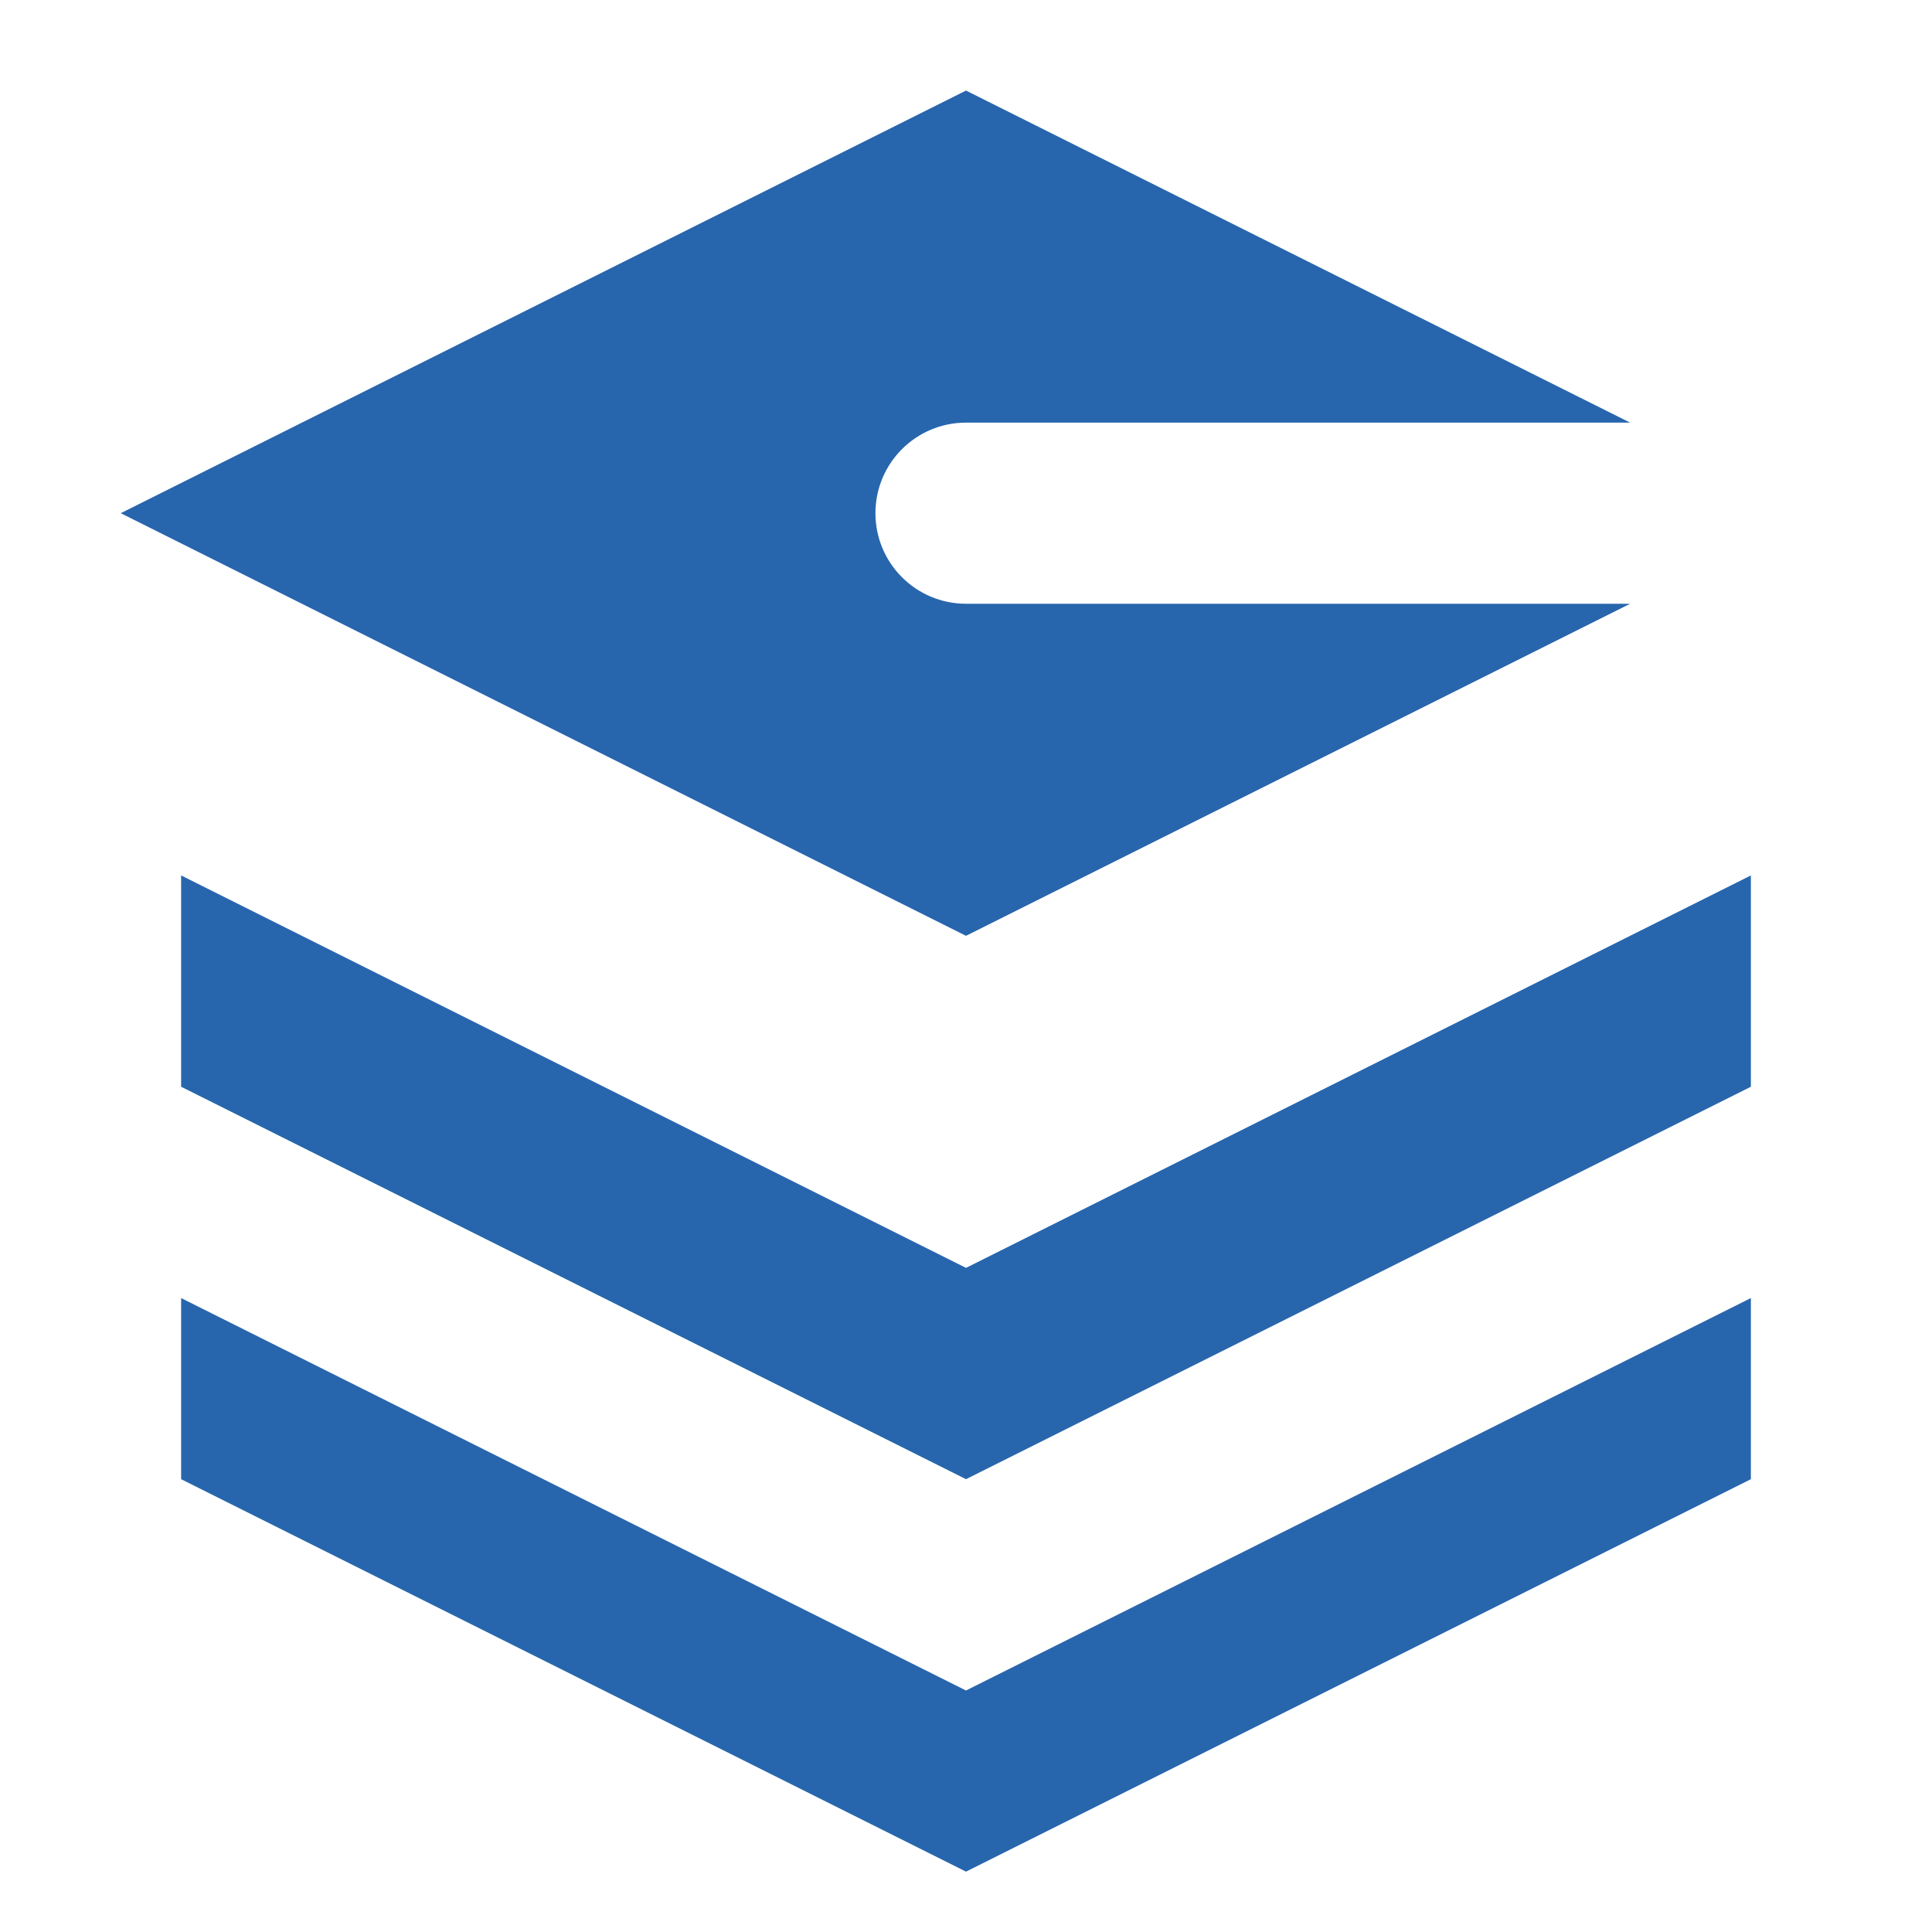
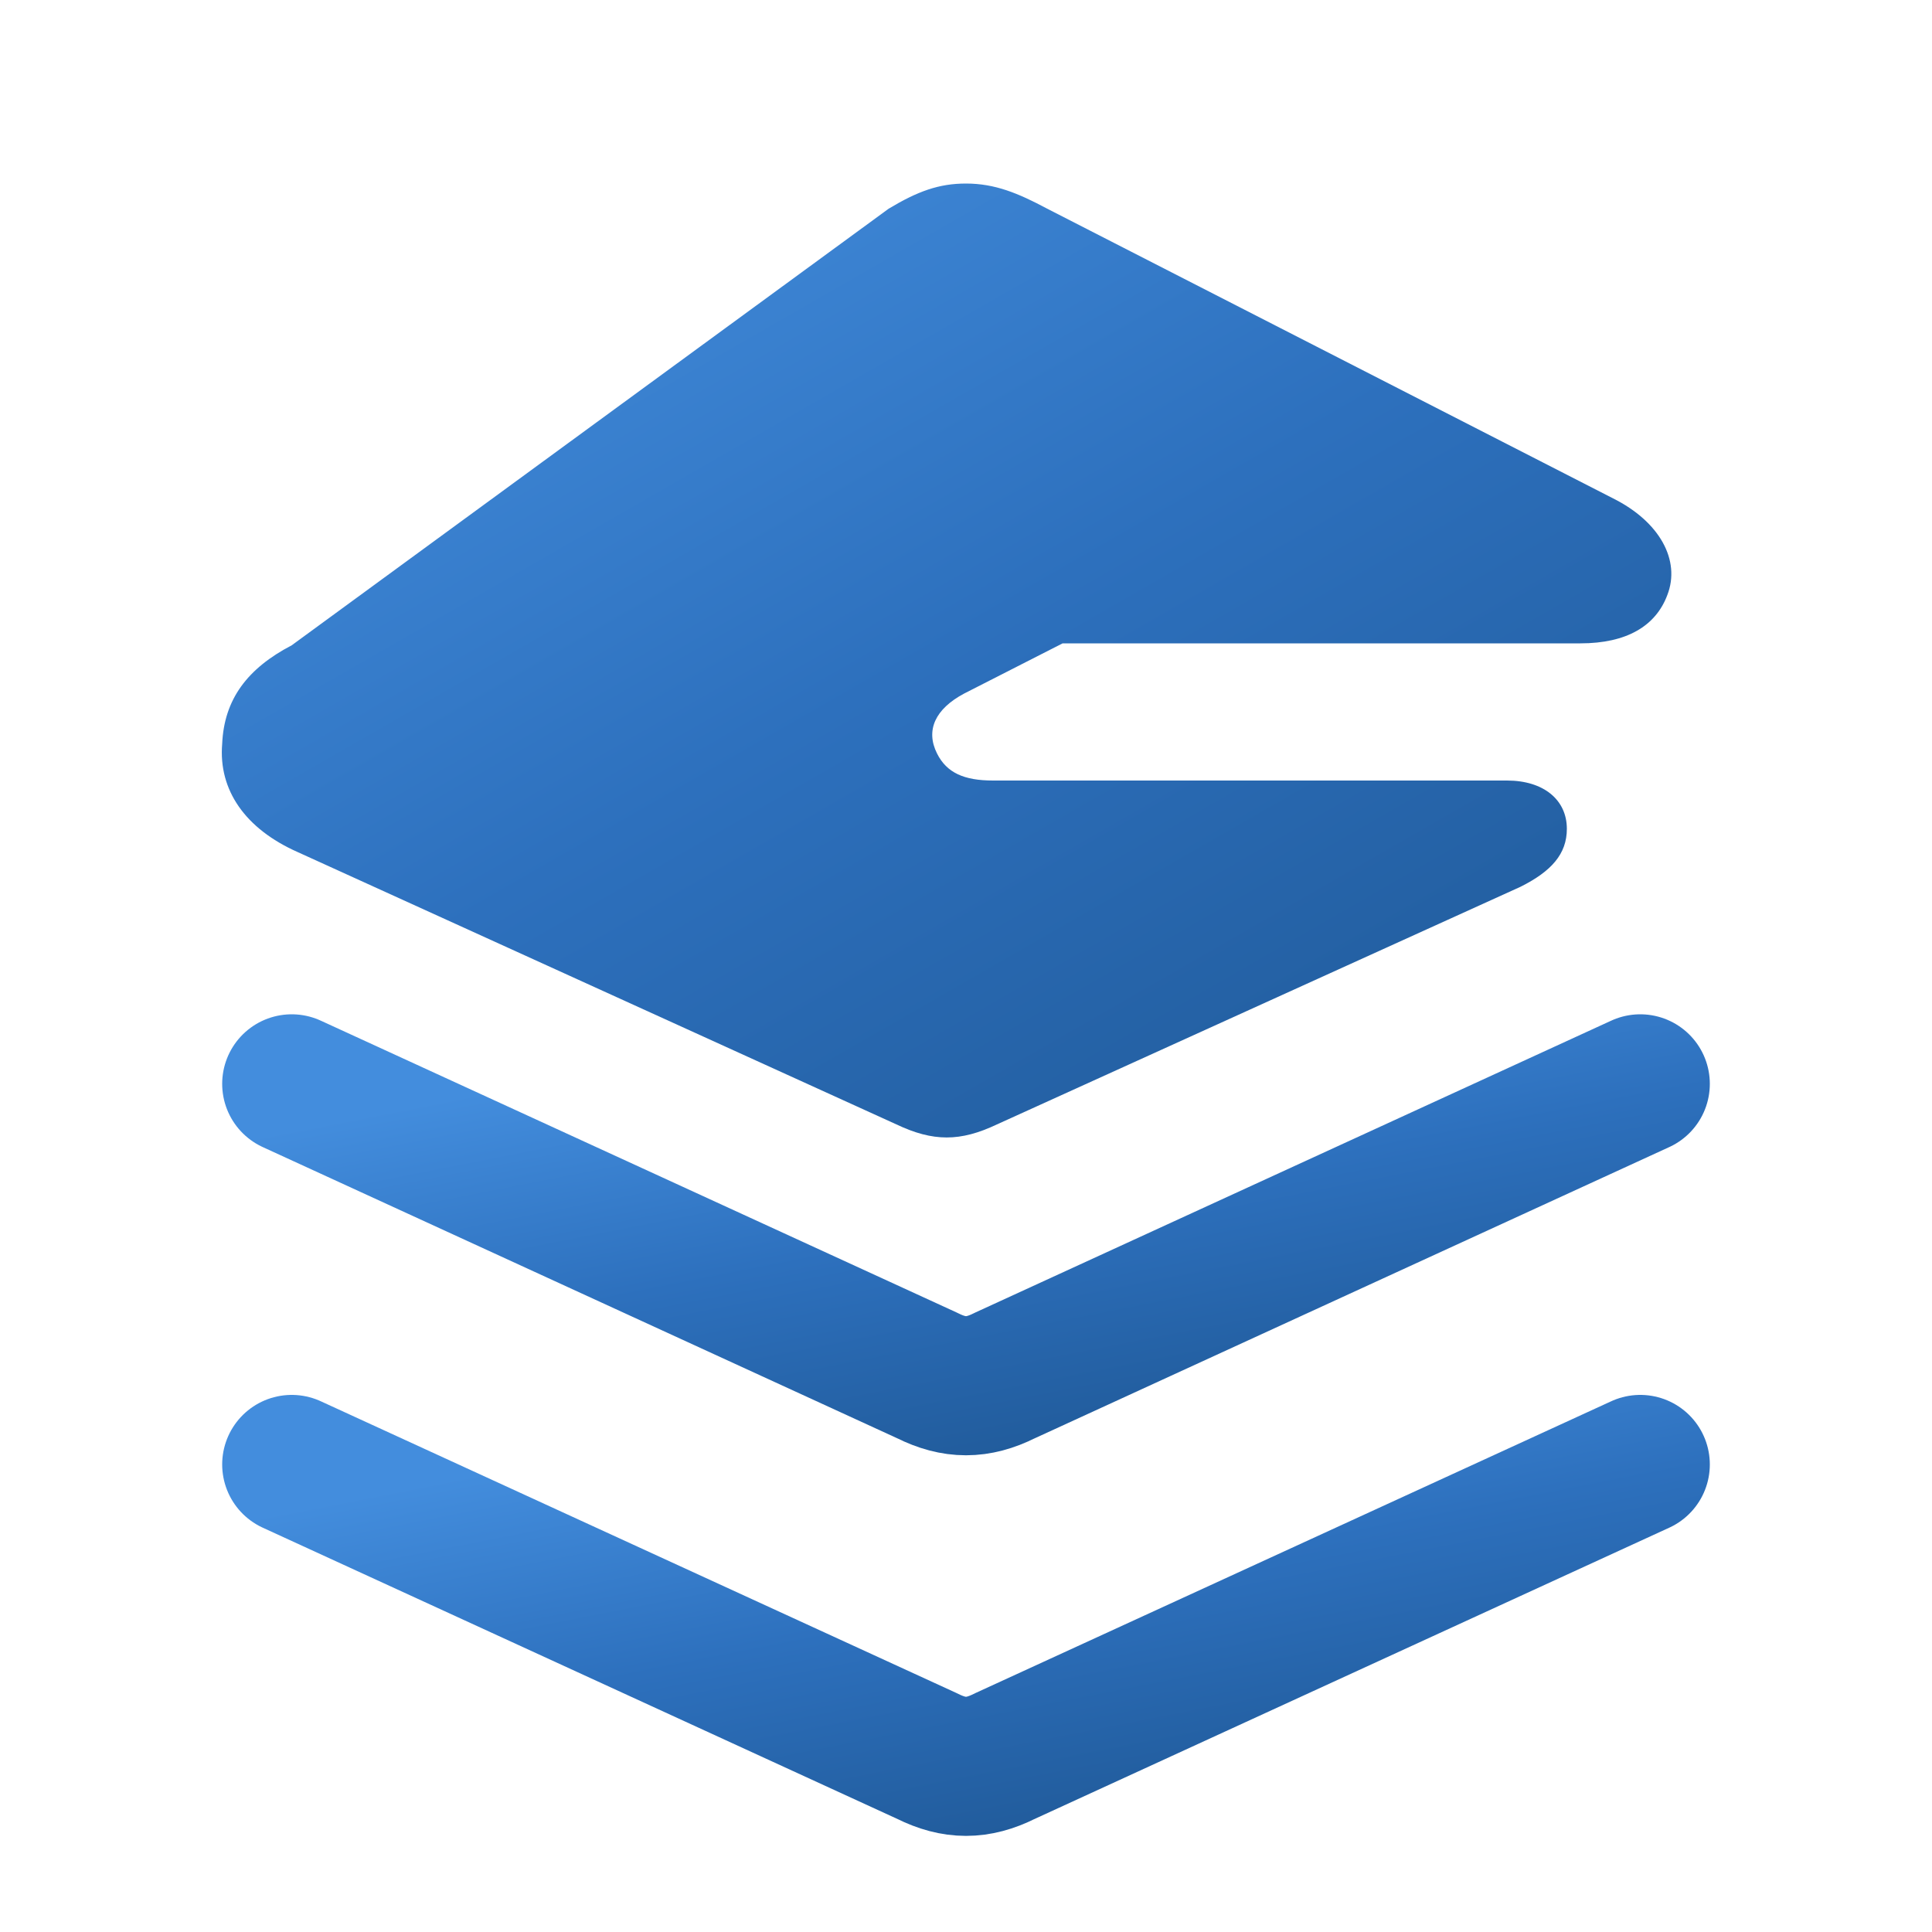
- <svg xmlns="http://www.w3.org/2000/svg" viewBox="0 0 64 64" role="img" aria-label="EpochDeck">
-   <style>
-     .mark {
-       color: #2766ad;
-     }
-     @media (prefers-color-scheme: dark) {
-       .mark {
-         color: #8bb4f8;
-       }
-     }
-   </style>
-   <g class="mark" fill="currentColor">
-     <path fill-rule="evenodd" d="M32 3 60 17 32 31 4 17 32 3Zm0 11h22l6 3-6 3H32a3 3 0 0 1 0-6Z" />
-     <path d="M6 29 32 42 58 29v7L32 49 6 36v-7Z" />
-     <path d="M6 43 32 56 58 43v6L32 62 6 49v-6Z" />
+ <svg xmlns="http://www.w3.org/2000/svg" viewBox="0 0 1000 1000" role="img" aria-label="EpochDeck">
+   <defs>
+     <linearGradient id="epochdeck-blue" x1="12%" y1="4%" x2="92%" y2="96%">
+       <stop offset="0" stop-color="#438ddd" />
+       <stop offset="0.48" stop-color="#2d70bd" />
+       <stop offset="1" stop-color="#205a99" />
+     </linearGradient>
+   </defs>
+   <g fill="url(#epochdeck-blue)">
+     <path d="M500 95c15 0 27 5 42 13l293 150c24 12 35 32 28 50-6 16-21 25-45 25H550l-51 26c-15 8-20 19-14 31 5 10 14 14 29 14h266c19 0 31 10 31 25 0 13-8 22-24 30L516 582c-19 9-33 9-52 0L154 441c-27-12-41-32-39-56 1-23 13-39 36-51l309-226c15-9 26-13 40-13Z" />
+   </g>
+   <g fill="none" stroke="url(#epochdeck-blue)" stroke-linecap="round" stroke-linejoin="round" stroke-width="72">
+     <path d="m151 561 329 151c14 7 26 7 40 0l329-151" />
+     <path d="m151 758 329 151c14 7 26 7 40 0l329-151" />
  </g>
</svg>
